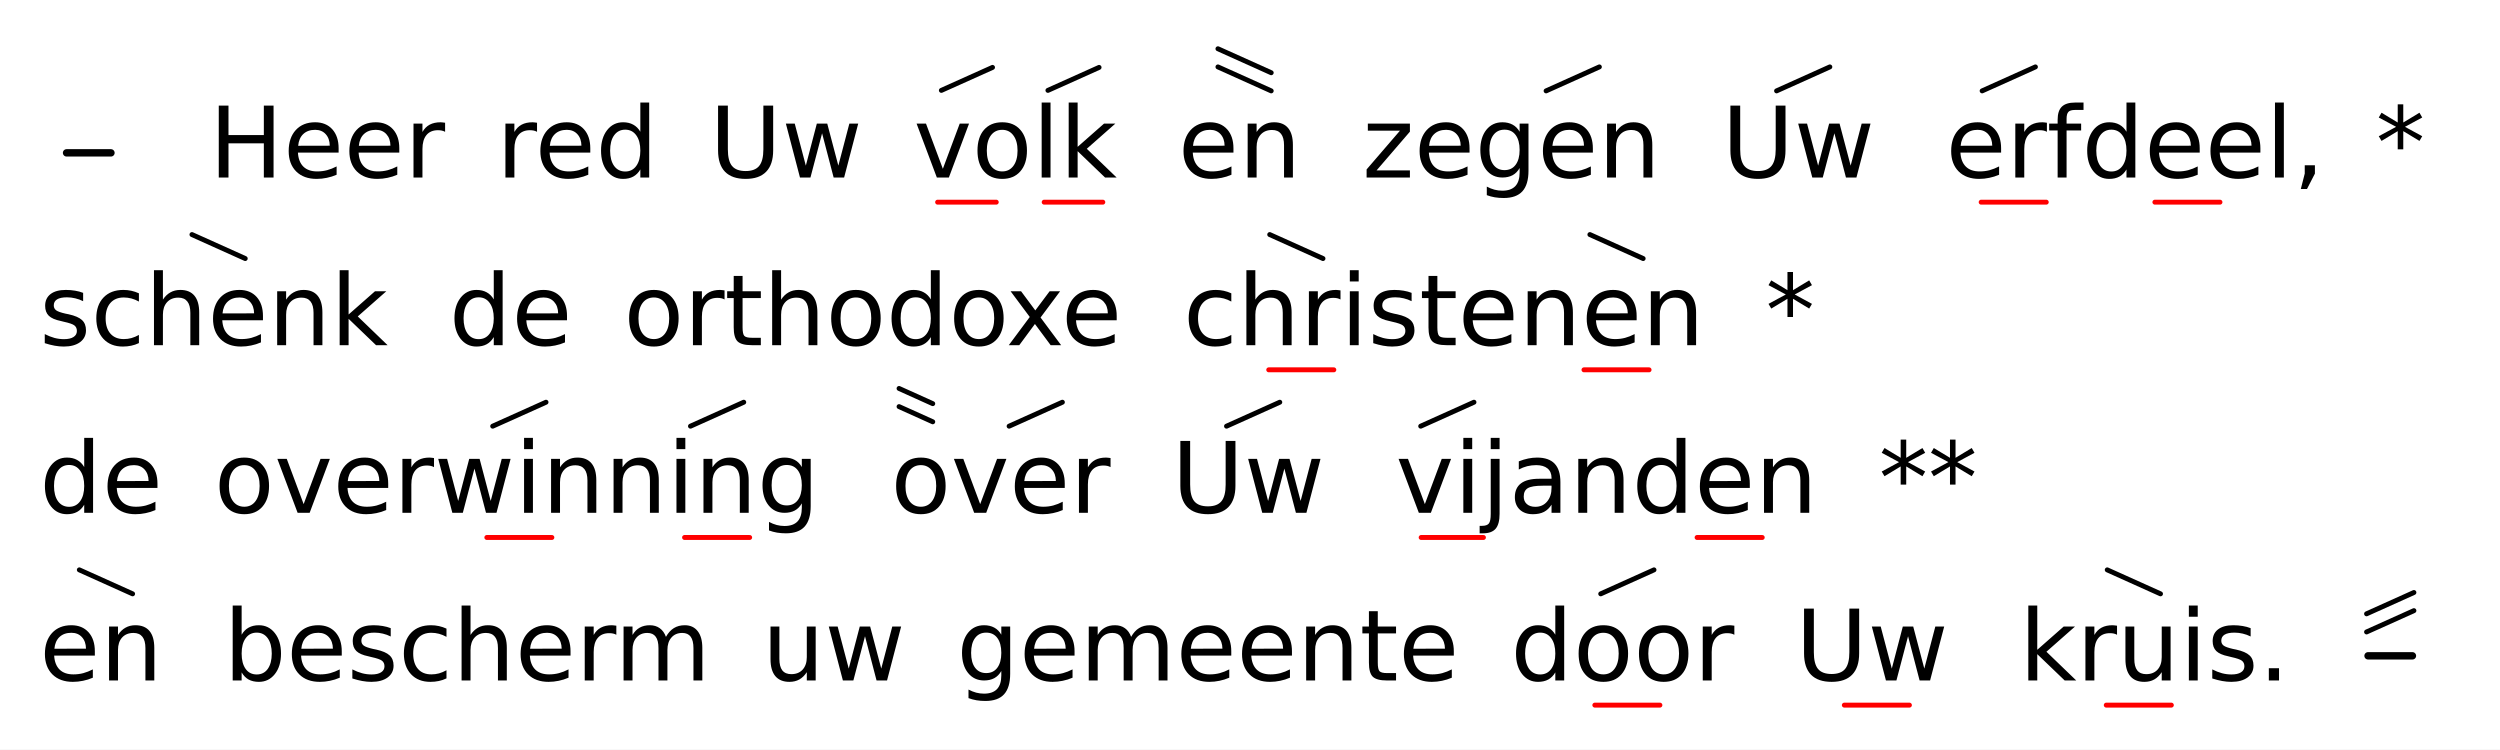
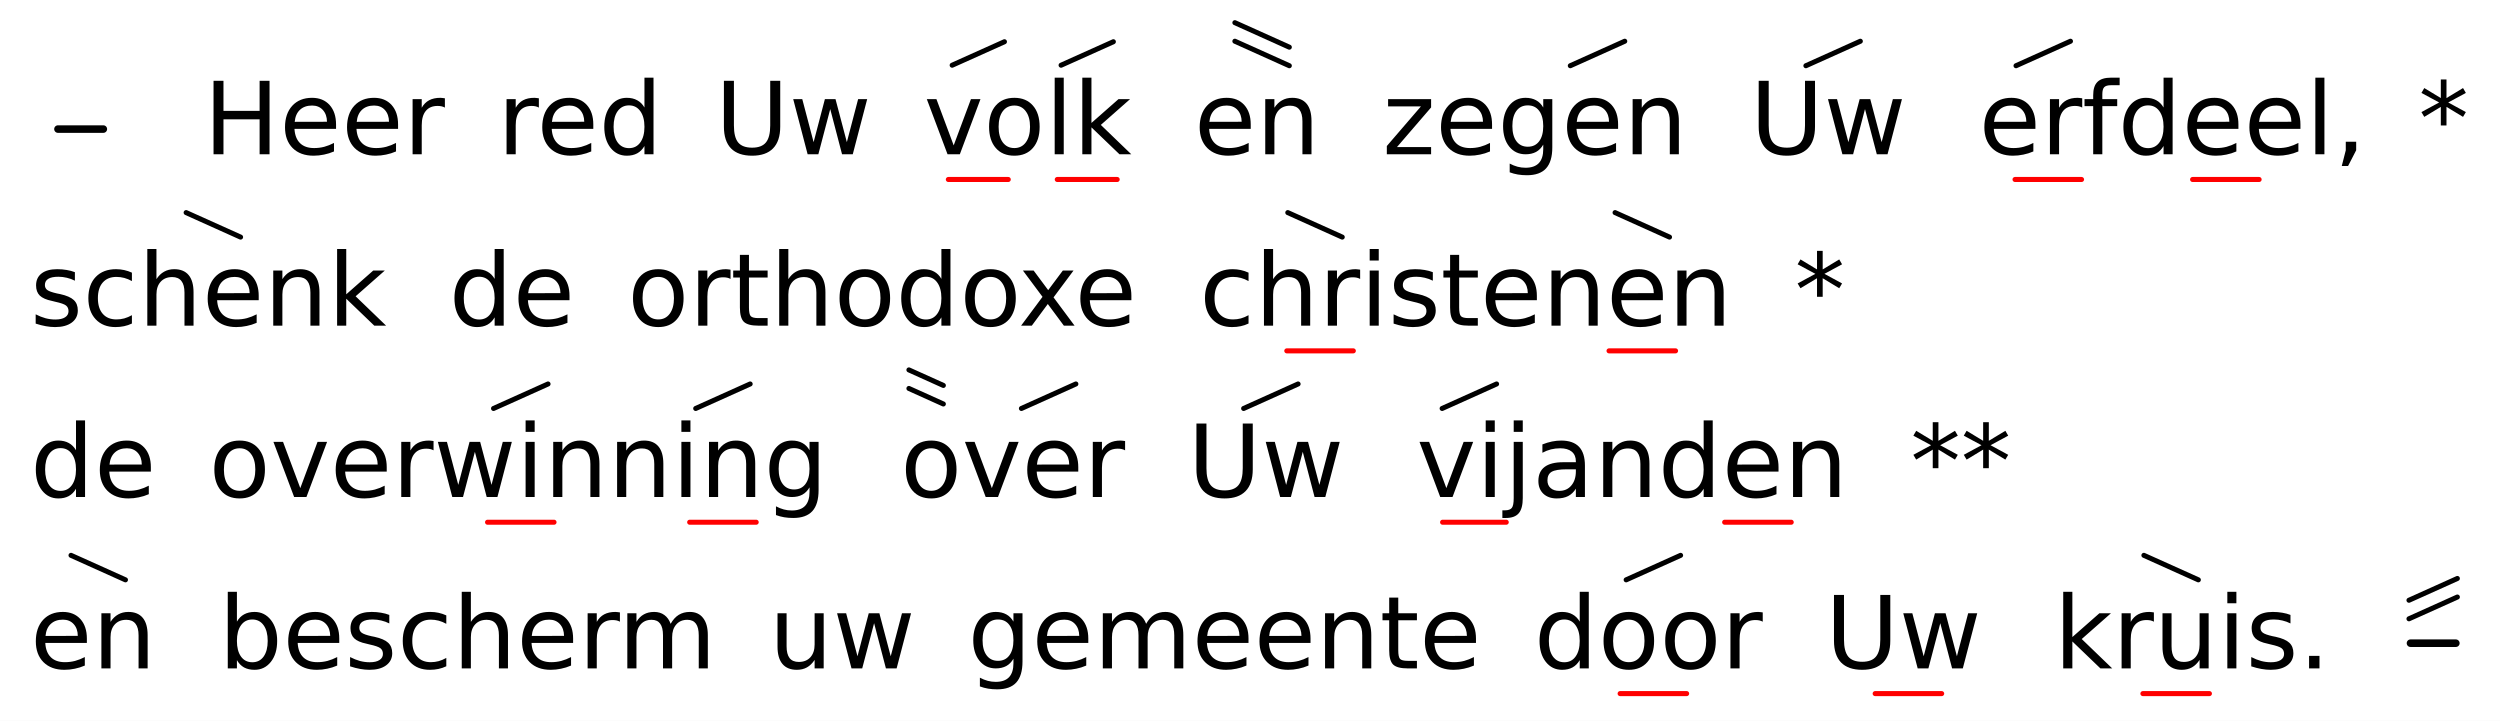
- <svg xmlns="http://www.w3.org/2000/svg" class="vsa-svg" width="507" height="152" viewBox="0 0 507 152">
+ <svg xmlns="http://www.w3.org/2000/svg" class="vsa-svg" width="496" height="143" viewBox="0 0 496 143">
  <rect width="100%" height="100%" fill="white" />
-   <g class="vsa-score">
-     <g class="vsa-line" data-vsa-line="1">
-       <g class="vsa-unit vsa-pitch-marker" data-vsa-unit="1">
-         <line class="vsa-pitch-marker-dash" x1="13.50" y1="31.00" x2="22.50" y2="31.00" stroke="black" stroke-width="1.50" stroke-linecap="round" />
-       </g>
-       <g class="vsa-unit vsa-unit-text" data-vsa-unit="3">
-         <text class="vsa-text vsa-free-text" x="42.40" y="36.00" xml:space="preserve" font-family="DejaVu Sans" font-size="20.00">Heer</text>
-       </g>
-       <g class="vsa-unit vsa-unit-text" data-vsa-unit="5">
-         <text class="vsa-text vsa-free-text" x="100.69" y="36.00" xml:space="preserve" font-family="DejaVu Sans" font-size="20.00">red</text>
-       </g>
-       <g class="vsa-unit vsa-unit-text" data-vsa-unit="7">
-         <text class="vsa-text vsa-free-text" x="143.89" y="36.00" xml:space="preserve" font-family="DejaVu Sans" font-size="20.00">Uw</text>
-       </g>
-       <g class="vsa-unit vsa-unit-scope" data-vsa-unit="9">
-         <text class="vsa-text vsa-sung-text" x="185.29" y="36.00" xml:space="preserve" font-family="DejaVu Sans" font-size="20.00">volk</text>
-         <g class="vsa-glyph-group vsa-upper-glyphs">
-           <line class="vsa-glyph vsa-upper-glyph vsa-glyph-rise" x1="190.91" y1="18.33" x2="201.28" y2="13.67" stroke="black" stroke-width="1.00" stroke-linecap="round" />
-           <line class="vsa-glyph vsa-upper-glyph vsa-glyph-rise" x1="212.52" y1="18.33" x2="222.89" y2="13.67" stroke="black" stroke-width="1.00" stroke-linecap="round" />
-         </g>
-         <g class="vsa-glyph-group vsa-lower-glyphs">
-           <line class="vsa-glyph vsa-lower-glyph vsa-glyph-length" x1="190.15" y1="41.00" x2="202.04" y2="41.00" stroke="red" stroke-width="1.00" stroke-linecap="round" />
-           <line class="vsa-glyph vsa-lower-glyph vsa-glyph-length" x1="211.76" y1="41.00" x2="223.65" y2="41.00" stroke="red" stroke-width="1.00" stroke-linecap="round" />
-         </g>
-       </g>
-       <g class="vsa-unit vsa-unit-scope" data-vsa-unit="11">
-         <text class="vsa-text vsa-sung-text" x="238.91" y="36.00" xml:space="preserve" font-family="DejaVu Sans" font-size="20.00">en</text>
-         <g class="vsa-glyph-group vsa-upper-glyphs">
-           <line class="vsa-glyph vsa-upper-glyph vsa-glyph-fall" x1="247.00" y1="13.57" x2="257.80" y2="18.43" stroke="black" stroke-width="1.00" stroke-linecap="round" />
-           <line class="vsa-glyph vsa-upper-glyph vsa-glyph-fall" x1="247.00" y1="9.89" x2="257.80" y2="14.75" stroke="black" stroke-width="1.00" stroke-linecap="round" />
-         </g>
-         <g class="vsa-glyph-group vsa-lower-glyphs">
- </g>
-       </g>
-       <g class="vsa-unit vsa-unit-text" data-vsa-unit="13">
-         <text class="vsa-text vsa-free-text" x="276.29" y="36.00" xml:space="preserve" font-family="DejaVu Sans" font-size="20.00">ze</text>
-       </g>
-       <g class="vsa-unit vsa-unit-scope" data-vsa-unit="14">
-         <text class="vsa-text vsa-sung-text" x="299.10" y="36.00" xml:space="preserve" font-family="DejaVu Sans" font-size="20.00">gen</text>
-         <g class="vsa-glyph-group vsa-upper-glyphs">
-           <line class="vsa-glyph vsa-upper-glyph vsa-glyph-rise" x1="313.55" y1="18.43" x2="324.35" y2="13.57" stroke="black" stroke-width="1.00" stroke-linecap="round" />
-         </g>
-         <g class="vsa-glyph-group vsa-lower-glyphs">
- </g>
-       </g>
-       <g class="vsa-unit vsa-unit-scope" data-vsa-unit="16">
-         <text class="vsa-text vsa-sung-text" x="349.19" y="36.00" xml:space="preserve" font-family="DejaVu Sans" font-size="20.00">Uw</text>
-         <g class="vsa-glyph-group vsa-upper-glyphs">
-           <line class="vsa-glyph vsa-upper-glyph vsa-glyph-rise" x1="360.29" y1="18.43" x2="371.09" y2="13.57" stroke="black" stroke-width="1.00" stroke-linecap="round" />
-         </g>
-         <g class="vsa-glyph-group vsa-lower-glyphs">
- </g>
-       </g>
-       <g class="vsa-unit vsa-unit-scope" data-vsa-unit="18">
-         <text class="vsa-text vsa-sung-text" x="394.59" y="36.00" xml:space="preserve" font-family="DejaVu Sans" font-size="20.00">erf</text>
-         <g class="vsa-glyph-group vsa-upper-glyphs">
-           <line class="vsa-glyph vsa-upper-glyph vsa-glyph-rise" x1="401.98" y1="18.43" x2="412.78" y2="13.57" stroke="black" stroke-width="1.00" stroke-linecap="round" />
-         </g>
-         <g class="vsa-glyph-group vsa-lower-glyphs">
-           <line class="vsa-glyph vsa-lower-glyph vsa-glyph-length" x1="401.78" y1="41.00" x2="414.98" y2="41.00" stroke="red" stroke-width="1.00" stroke-linecap="round" />
-         </g>
-       </g>
-       <g class="vsa-unit vsa-unit-scope" data-vsa-unit="19">
-         <text class="vsa-text vsa-sung-text" x="422.17" y="36.00" xml:space="preserve" font-family="DejaVu Sans" font-size="20.00">deel</text>
-         <g class="vsa-glyph-group vsa-upper-glyphs">
- </g>
-         <g class="vsa-glyph-group vsa-lower-glyphs">
-           <line class="vsa-glyph vsa-lower-glyph vsa-glyph-length" x1="437.01" y1="41.00" x2="450.21" y2="41.00" stroke="red" stroke-width="1.00" stroke-linecap="round" />
-         </g>
-       </g>
-       <g class="vsa-unit vsa-unit-text" data-vsa-unit="20">
-         <text class="vsa-text vsa-free-text" x="465.06" y="36.00" xml:space="preserve" font-family="DejaVu Sans" font-size="20.00">,</text>
-       </g>
-       <g class="vsa-unit vsa-unit-text" data-vsa-unit="22">
-         <text class="vsa-text vsa-free-text" x="481.82" y="36.00" xml:space="preserve" font-family="DejaVu Sans" font-size="20.00">*</text>
-       </g>
-     </g>
-     <g class="vsa-line" data-vsa-line="2">
-       <g class="vsa-unit vsa-unit-scope" data-vsa-unit="1">
-         <text class="vsa-text vsa-sung-text" x="8.00" y="70.00" xml:space="preserve" font-family="DejaVu Sans" font-size="20.00">schenk</text>
-         <g class="vsa-glyph-group vsa-upper-glyphs">
-           <line class="vsa-glyph vsa-upper-glyph vsa-glyph-fall" x1="38.93" y1="47.57" x2="49.73" y2="52.43" stroke="black" stroke-width="1.00" stroke-linecap="round" />
-         </g>
-         <g class="vsa-glyph-group vsa-lower-glyphs">
- </g>
-       </g>
-       <g class="vsa-unit vsa-unit-text" data-vsa-unit="3">
-         <text class="vsa-text vsa-free-text" x="91.06" y="70.00" xml:space="preserve" font-family="DejaVu Sans" font-size="20.00">de</text>
-       </g>
-       <g class="vsa-unit vsa-unit-text" data-vsa-unit="5">
-         <text class="vsa-text vsa-free-text" x="126.48" y="70.00" xml:space="preserve" font-family="DejaVu Sans" font-size="20.00">orthodoxe</text>
-       </g>
-       <g class="vsa-unit vsa-unit-scope" data-vsa-unit="7">
-         <text class="vsa-text vsa-sung-text" x="239.96" y="70.00" xml:space="preserve" font-family="DejaVu Sans" font-size="20.00">chris</text>
-         <g class="vsa-glyph-group vsa-upper-glyphs">
-           <line class="vsa-glyph vsa-upper-glyph vsa-glyph-fall" x1="257.50" y1="47.57" x2="268.30" y2="52.43" stroke="black" stroke-width="1.00" stroke-linecap="round" />
-         </g>
-         <g class="vsa-glyph-group vsa-lower-glyphs">
-           <line class="vsa-glyph vsa-lower-glyph vsa-glyph-length" x1="257.30" y1="75.00" x2="270.50" y2="75.00" stroke="red" stroke-width="1.00" stroke-linecap="round" />
-         </g>
-       </g>
-       <g class="vsa-unit vsa-unit-text" data-vsa-unit="8">
-         <text class="vsa-text vsa-free-text" x="287.84" y="70.00" xml:space="preserve" font-family="DejaVu Sans" font-size="20.00">te</text>
-       </g>
-       <g class="vsa-unit vsa-unit-scope" data-vsa-unit="9">
-         <text class="vsa-text vsa-sung-text" x="308.00" y="70.00" xml:space="preserve" font-family="DejaVu Sans" font-size="20.00">nen</text>
-         <g class="vsa-glyph-group vsa-upper-glyphs">
-           <line class="vsa-glyph vsa-upper-glyph vsa-glyph-fall" x1="322.43" y1="47.57" x2="333.23" y2="52.43" stroke="black" stroke-width="1.00" stroke-linecap="round" />
-         </g>
-         <g class="vsa-glyph-group vsa-lower-glyphs">
-           <line class="vsa-glyph vsa-lower-glyph vsa-glyph-length" x1="321.23" y1="75.00" x2="334.43" y2="75.00" stroke="red" stroke-width="1.00" stroke-linecap="round" />
-         </g>
-       </g>
-       <g class="vsa-unit vsa-unit-text" data-vsa-unit="11">
-         <text class="vsa-text vsa-free-text" x="358.06" y="70.00" xml:space="preserve" font-family="DejaVu Sans" font-size="20.00">*</text>
-       </g>
-     </g>
-     <g class="vsa-line" data-vsa-line="3">
-       <g class="vsa-unit vsa-unit-text" data-vsa-unit="1">
-         <text class="vsa-text vsa-free-text" x="8.00" y="104.00" xml:space="preserve" font-family="DejaVu Sans" font-size="20.00">de</text>
-       </g>
-       <g class="vsa-unit vsa-unit-text" data-vsa-unit="3">
-         <text class="vsa-text vsa-free-text" x="43.42" y="104.00" xml:space="preserve" font-family="DejaVu Sans" font-size="20.00">over</text>
-       </g>
-       <g class="vsa-unit vsa-unit-scope" data-vsa-unit="4">
-         <text class="vsa-text vsa-sung-text" x="88.03" y="104.00" xml:space="preserve" font-family="DejaVu Sans" font-size="20.00">win</text>
-         <g class="vsa-glyph-group vsa-upper-glyphs">
-           <line class="vsa-glyph vsa-upper-glyph vsa-glyph-rise" x1="99.92" y1="86.43" x2="110.73" y2="81.57" stroke="black" stroke-width="1.00" stroke-linecap="round" />
-         </g>
-         <g class="vsa-glyph-group vsa-lower-glyphs">
-           <line class="vsa-glyph vsa-lower-glyph vsa-glyph-length" x1="98.73" y1="109.00" x2="111.92" y2="109.00" stroke="red" stroke-width="1.00" stroke-linecap="round" />
-         </g>
-       </g>
-       <g class="vsa-unit vsa-unit-scope" data-vsa-unit="5">
-         <text class="vsa-text vsa-sung-text" x="122.62" y="104.00" xml:space="preserve" font-family="DejaVu Sans" font-size="20.00">ning</text>
-         <g class="vsa-glyph-group vsa-upper-glyphs">
-           <line class="vsa-glyph vsa-upper-glyph vsa-glyph-rise" x1="140.03" y1="86.43" x2="150.83" y2="81.57" stroke="black" stroke-width="1.00" stroke-linecap="round" />
-         </g>
-         <g class="vsa-glyph-group vsa-lower-glyphs">
-           <line class="vsa-glyph vsa-lower-glyph vsa-glyph-length" x1="138.83" y1="109.00" x2="152.03" y2="109.00" stroke="red" stroke-width="1.00" stroke-linecap="round" />
-         </g>
-       </g>
-       <g class="vsa-unit vsa-unit-scope" data-vsa-unit="7">
-         <text class="vsa-text vsa-sung-text" x="180.63" y="104.00" xml:space="preserve" font-family="DejaVu Sans" font-size="20.00">o</text>
-         <g class="vsa-glyph-group vsa-upper-glyphs">
-           <line class="vsa-glyph vsa-upper-glyph vsa-glyph-fall" x1="182.33" y1="82.46" x2="189.16" y2="85.54" stroke="black" stroke-width="1.00" stroke-linecap="round" />
-           <line class="vsa-glyph vsa-upper-glyph vsa-glyph-fall" x1="182.33" y1="78.78" x2="189.16" y2="81.86" stroke="black" stroke-width="1.00" stroke-linecap="round" />
-         </g>
-         <g class="vsa-glyph-group vsa-lower-glyphs">
- </g>
-       </g>
-       <g class="vsa-unit vsa-unit-scope" data-vsa-unit="8">
-         <text class="vsa-text vsa-sung-text" x="192.86" y="104.00" xml:space="preserve" font-family="DejaVu Sans" font-size="20.00">ver</text>
-         <g class="vsa-glyph-group vsa-upper-glyphs">
-           <line class="vsa-glyph vsa-upper-glyph vsa-glyph-rise" x1="204.65" y1="86.43" x2="215.45" y2="81.57" stroke="black" stroke-width="1.00" stroke-linecap="round" />
-         </g>
-         <g class="vsa-glyph-group vsa-lower-glyphs">
- </g>
-       </g>
-       <g class="vsa-unit vsa-unit-scope" data-vsa-unit="10">
-         <text class="vsa-text vsa-sung-text" x="237.64" y="104.00" xml:space="preserve" font-family="DejaVu Sans" font-size="20.00">Uw</text>
-         <g class="vsa-glyph-group vsa-upper-glyphs">
-           <line class="vsa-glyph vsa-upper-glyph vsa-glyph-rise" x1="248.74" y1="86.43" x2="259.54" y2="81.57" stroke="black" stroke-width="1.00" stroke-linecap="round" />
-         </g>
-         <g class="vsa-glyph-group vsa-lower-glyphs">
- </g>
-       </g>
-       <g class="vsa-unit vsa-unit-scope" data-vsa-unit="12">
-         <text class="vsa-text vsa-sung-text" x="283.04" y="104.00" xml:space="preserve" font-family="DejaVu Sans" font-size="20.00">vij</text>
-         <g class="vsa-glyph-group vsa-upper-glyphs">
-           <line class="vsa-glyph vsa-upper-glyph vsa-glyph-rise" x1="288.12" y1="86.43" x2="298.92" y2="81.57" stroke="black" stroke-width="1.00" stroke-linecap="round" />
-         </g>
-         <g class="vsa-glyph-group vsa-lower-glyphs">
-           <line class="vsa-glyph vsa-lower-glyph vsa-glyph-length" x1="288.21" y1="109.00" x2="300.84" y2="109.00" stroke="red" stroke-width="1.00" stroke-linecap="round" />
-         </g>
-       </g>
-       <g class="vsa-unit vsa-unit-text" data-vsa-unit="13">
-         <text class="vsa-text vsa-free-text" x="306.01" y="104.00" xml:space="preserve" font-family="DejaVu Sans" font-size="20.00">an</text>
-       </g>
-       <g class="vsa-unit vsa-unit-scope" data-vsa-unit="14">
-         <text class="vsa-text vsa-sung-text" x="330.93" y="104.00" xml:space="preserve" font-family="DejaVu Sans" font-size="20.00">den</text>
-         <g class="vsa-glyph-group vsa-upper-glyphs">
- </g>
-         <g class="vsa-glyph-group vsa-lower-glyphs">
-           <line class="vsa-glyph vsa-lower-glyph vsa-glyph-length" x1="344.17" y1="109.00" x2="357.38" y2="109.00" stroke="red" stroke-width="1.00" stroke-linecap="round" />
-         </g>
-       </g>
-       <g class="vsa-unit vsa-unit-text" data-vsa-unit="16">
-         <text class="vsa-text vsa-free-text" x="381.02" y="104.00" xml:space="preserve" font-family="DejaVu Sans" font-size="20.00">**</text>
-       </g>
-     </g>
-     <g class="vsa-line" data-vsa-line="4">
-       <g class="vsa-unit vsa-unit-scope" data-vsa-unit="1">
-         <text class="vsa-text vsa-sung-text" x="8.00" y="138.00" xml:space="preserve" font-family="DejaVu Sans" font-size="20.00">en</text>
-         <g class="vsa-glyph-group vsa-upper-glyphs">
-           <line class="vsa-glyph vsa-upper-glyph vsa-glyph-fall" x1="16.09" y1="115.57" x2="26.89" y2="120.43" stroke="black" stroke-width="1.00" stroke-linecap="round" />
-         </g>
-         <g class="vsa-glyph-group vsa-lower-glyphs">
- </g>
-       </g>
-       <g class="vsa-unit vsa-unit-text" data-vsa-unit="3">
-         <text class="vsa-text vsa-free-text" x="45.38" y="138.00" xml:space="preserve" font-family="DejaVu Sans" font-size="20.00">bescherm</text>
-       </g>
-       <g class="vsa-unit vsa-unit-text" data-vsa-unit="5">
-         <text class="vsa-text vsa-free-text" x="154.56" y="138.00" xml:space="preserve" font-family="DejaVu Sans" font-size="20.00">uw</text>
-       </g>
-       <g class="vsa-unit vsa-unit-text" data-vsa-unit="7">
-         <text class="vsa-text vsa-free-text" x="193.99" y="138.00" xml:space="preserve" font-family="DejaVu Sans" font-size="20.00">gemeente</text>
-       </g>
-       <g class="vsa-unit vsa-unit-scope" data-vsa-unit="9">
-         <text class="vsa-text vsa-sung-text" x="306.34" y="138.00" xml:space="preserve" font-family="DejaVu Sans" font-size="20.00">door</text>
-         <g class="vsa-glyph-group vsa-upper-glyphs">
-           <line class="vsa-glyph vsa-upper-glyph vsa-glyph-rise" x1="324.63" y1="120.43" x2="335.43" y2="115.57" stroke="black" stroke-width="1.00" stroke-linecap="round" />
-         </g>
-         <g class="vsa-glyph-group vsa-lower-glyphs">
-           <line class="vsa-glyph vsa-lower-glyph vsa-glyph-length" x1="323.43" y1="143.00" x2="336.63" y2="143.00" stroke="red" stroke-width="1.00" stroke-linecap="round" />
-         </g>
-       </g>
-       <g class="vsa-unit vsa-unit-scope" data-vsa-unit="11">
-         <text class="vsa-text vsa-sung-text" x="364.13" y="138.00" xml:space="preserve" font-family="DejaVu Sans" font-size="20.00">Uw</text>
-         <g class="vsa-glyph-group vsa-upper-glyphs">
- </g>
-         <g class="vsa-glyph-group vsa-lower-glyphs">
-           <line class="vsa-glyph vsa-lower-glyph vsa-glyph-length" x1="374.03" y1="143.00" x2="387.23" y2="143.00" stroke="red" stroke-width="1.00" stroke-linecap="round" />
-         </g>
-       </g>
-       <g class="vsa-unit vsa-unit-scope" data-vsa-unit="13">
-         <text class="vsa-text vsa-sung-text" x="409.53" y="138.00" xml:space="preserve" font-family="DejaVu Sans" font-size="20.00">kruis</text>
-         <g class="vsa-glyph-group vsa-upper-glyphs">
-           <line class="vsa-glyph vsa-upper-glyph vsa-glyph-fall" x1="427.35" y1="115.57" x2="438.15" y2="120.43" stroke="black" stroke-width="1.00" stroke-linecap="round" />
-         </g>
-         <g class="vsa-glyph-group vsa-lower-glyphs">
-           <line class="vsa-glyph vsa-lower-glyph vsa-glyph-length" x1="427.15" y1="143.00" x2="440.35" y2="143.00" stroke="red" stroke-width="1.00" stroke-linecap="round" />
-         </g>
-       </g>
-       <g class="vsa-unit vsa-unit-text" data-vsa-unit="14">
-         <text class="vsa-text vsa-free-text" x="457.98" y="138.00" xml:space="preserve" font-family="DejaVu Sans" font-size="20.00">.</text>
-       </g>
-       <g class="vsa-unit vsa-pitch-marker" data-vsa-unit="16">
-         <g class="vsa-pitch-marker-upper-glyph vsa-upper-glyphs">
-           <line class="vsa-glyph vsa-upper-glyph vsa-glyph-rise" x1="479.94" y1="128.16" x2="489.54" y2="123.84" stroke="black" stroke-width="1.00" stroke-linecap="round" />
-           <line class="vsa-glyph vsa-upper-glyph vsa-glyph-rise" x1="479.94" y1="124.48" x2="489.54" y2="120.16" stroke="black" stroke-width="1.00" stroke-linecap="round" />
-         </g>
-         <line class="vsa-pitch-marker-dash" x1="480.24" y1="133.00" x2="489.24" y2="133.00" stroke="black" stroke-width="1.50" stroke-linecap="round" />
+   <g class="vsa-trim" transform="translate(-2.00 -5.39)">
+     <g class="vsa-score">
+       <g class="vsa-line" data-vsa-line="1">
+         <g class="vsa-unit vsa-pitch-marker" data-vsa-unit="1">
+           <line class="vsa-pitch-marker-dash" x1="13.50" y1="31.00" x2="22.50" y2="31.00" stroke="black" stroke-width="1.50" stroke-linecap="round" />
+         </g>
+         <g class="vsa-unit vsa-unit-text" data-vsa-unit="3">
+           <text class="vsa-text vsa-free-text" x="42.40" y="36.00" xml:space="preserve" font-family="DejaVu Sans" font-size="20.00">Heer</text>
+         </g>
+         <g class="vsa-unit vsa-unit-text" data-vsa-unit="5">
+           <text class="vsa-text vsa-free-text" x="100.69" y="36.00" xml:space="preserve" font-family="DejaVu Sans" font-size="20.00">red</text>
+         </g>
+         <g class="vsa-unit vsa-unit-text" data-vsa-unit="7">
+           <text class="vsa-text vsa-free-text" x="143.89" y="36.00" xml:space="preserve" font-family="DejaVu Sans" font-size="20.00">Uw</text>
+         </g>
+         <g class="vsa-unit vsa-unit-scope" data-vsa-unit="9">
+           <text class="vsa-text vsa-sung-text" x="185.29" y="36.00" xml:space="preserve" font-family="DejaVu Sans" font-size="20.00">volk</text>
+           <g class="vsa-glyph-group vsa-upper-glyphs">
+             <line class="vsa-glyph vsa-upper-glyph vsa-glyph-rise" x1="190.91" y1="18.33" x2="201.28" y2="13.67" stroke="black" stroke-width="1.00" stroke-linecap="round" />
+             <line class="vsa-glyph vsa-upper-glyph vsa-glyph-rise" x1="212.52" y1="18.33" x2="222.89" y2="13.67" stroke="black" stroke-width="1.00" stroke-linecap="round" />
+           </g>
+           <g class="vsa-glyph-group vsa-lower-glyphs">
+             <line class="vsa-glyph vsa-lower-glyph vsa-glyph-length" x1="190.15" y1="41.00" x2="202.04" y2="41.00" stroke="red" stroke-width="1.00" stroke-linecap="round" />
+             <line class="vsa-glyph vsa-lower-glyph vsa-glyph-length" x1="211.76" y1="41.00" x2="223.65" y2="41.00" stroke="red" stroke-width="1.00" stroke-linecap="round" />
+           </g>
+         </g>
+         <g class="vsa-unit vsa-unit-scope" data-vsa-unit="11">
+           <text class="vsa-text vsa-sung-text" x="238.91" y="36.00" xml:space="preserve" font-family="DejaVu Sans" font-size="20.00">en</text>
+           <g class="vsa-glyph-group vsa-upper-glyphs">
+             <line class="vsa-glyph vsa-upper-glyph vsa-glyph-fall" x1="247.00" y1="13.57" x2="257.80" y2="18.43" stroke="black" stroke-width="1.00" stroke-linecap="round" />
+             <line class="vsa-glyph vsa-upper-glyph vsa-glyph-fall" x1="247.00" y1="9.89" x2="257.80" y2="14.75" stroke="black" stroke-width="1.00" stroke-linecap="round" />
+           </g>
+           <g class="vsa-glyph-group vsa-lower-glyphs">
+ </g>
+         </g>
+         <g class="vsa-unit vsa-unit-text" data-vsa-unit="13">
+           <text class="vsa-text vsa-free-text" x="276.29" y="36.00" xml:space="preserve" font-family="DejaVu Sans" font-size="20.00">ze</text>
+         </g>
+         <g class="vsa-unit vsa-unit-scope" data-vsa-unit="14">
+           <text class="vsa-text vsa-sung-text" x="299.10" y="36.00" xml:space="preserve" font-family="DejaVu Sans" font-size="20.00">gen</text>
+           <g class="vsa-glyph-group vsa-upper-glyphs">
+             <line class="vsa-glyph vsa-upper-glyph vsa-glyph-rise" x1="313.55" y1="18.43" x2="324.35" y2="13.57" stroke="black" stroke-width="1.00" stroke-linecap="round" />
+           </g>
+           <g class="vsa-glyph-group vsa-lower-glyphs">
+ </g>
+         </g>
+         <g class="vsa-unit vsa-unit-scope" data-vsa-unit="16">
+           <text class="vsa-text vsa-sung-text" x="349.19" y="36.00" xml:space="preserve" font-family="DejaVu Sans" font-size="20.00">Uw</text>
+           <g class="vsa-glyph-group vsa-upper-glyphs">
+             <line class="vsa-glyph vsa-upper-glyph vsa-glyph-rise" x1="360.29" y1="18.43" x2="371.09" y2="13.57" stroke="black" stroke-width="1.00" stroke-linecap="round" />
+           </g>
+           <g class="vsa-glyph-group vsa-lower-glyphs">
+ </g>
+         </g>
+         <g class="vsa-unit vsa-unit-scope" data-vsa-unit="18">
+           <text class="vsa-text vsa-sung-text" x="394.59" y="36.00" xml:space="preserve" font-family="DejaVu Sans" font-size="20.00">erf</text>
+           <g class="vsa-glyph-group vsa-upper-glyphs">
+             <line class="vsa-glyph vsa-upper-glyph vsa-glyph-rise" x1="401.98" y1="18.43" x2="412.78" y2="13.57" stroke="black" stroke-width="1.00" stroke-linecap="round" />
+           </g>
+           <g class="vsa-glyph-group vsa-lower-glyphs">
+             <line class="vsa-glyph vsa-lower-glyph vsa-glyph-length" x1="401.78" y1="41.00" x2="414.98" y2="41.00" stroke="red" stroke-width="1.00" stroke-linecap="round" />
+           </g>
+         </g>
+         <g class="vsa-unit vsa-unit-scope" data-vsa-unit="19">
+           <text class="vsa-text vsa-sung-text" x="422.17" y="36.00" xml:space="preserve" font-family="DejaVu Sans" font-size="20.00">deel</text>
+           <g class="vsa-glyph-group vsa-upper-glyphs">
+ </g>
+           <g class="vsa-glyph-group vsa-lower-glyphs">
+             <line class="vsa-glyph vsa-lower-glyph vsa-glyph-length" x1="437.01" y1="41.00" x2="450.21" y2="41.00" stroke="red" stroke-width="1.00" stroke-linecap="round" />
+           </g>
+         </g>
+         <g class="vsa-unit vsa-unit-text" data-vsa-unit="20">
+           <text class="vsa-text vsa-free-text" x="465.06" y="36.00" xml:space="preserve" font-family="DejaVu Sans" font-size="20.00">,</text>
+         </g>
+         <g class="vsa-unit vsa-unit-text" data-vsa-unit="22">
+           <text class="vsa-text vsa-free-text" x="481.82" y="36.00" xml:space="preserve" font-family="DejaVu Sans" font-size="20.00">*</text>
+         </g>
+       </g>
+       <g class="vsa-line" data-vsa-line="2">
+         <g class="vsa-unit vsa-unit-scope" data-vsa-unit="1">
+           <text class="vsa-text vsa-sung-text" x="8.00" y="70.00" xml:space="preserve" font-family="DejaVu Sans" font-size="20.00">schenk</text>
+           <g class="vsa-glyph-group vsa-upper-glyphs">
+             <line class="vsa-glyph vsa-upper-glyph vsa-glyph-fall" x1="38.93" y1="47.57" x2="49.73" y2="52.43" stroke="black" stroke-width="1.00" stroke-linecap="round" />
+           </g>
+           <g class="vsa-glyph-group vsa-lower-glyphs">
+ </g>
+         </g>
+         <g class="vsa-unit vsa-unit-text" data-vsa-unit="3">
+           <text class="vsa-text vsa-free-text" x="91.06" y="70.00" xml:space="preserve" font-family="DejaVu Sans" font-size="20.00">de</text>
+         </g>
+         <g class="vsa-unit vsa-unit-text" data-vsa-unit="5">
+           <text class="vsa-text vsa-free-text" x="126.48" y="70.00" xml:space="preserve" font-family="DejaVu Sans" font-size="20.00">orthodoxe</text>
+         </g>
+         <g class="vsa-unit vsa-unit-scope" data-vsa-unit="7">
+           <text class="vsa-text vsa-sung-text" x="239.96" y="70.00" xml:space="preserve" font-family="DejaVu Sans" font-size="20.00">chris</text>
+           <g class="vsa-glyph-group vsa-upper-glyphs">
+             <line class="vsa-glyph vsa-upper-glyph vsa-glyph-fall" x1="257.50" y1="47.57" x2="268.30" y2="52.43" stroke="black" stroke-width="1.00" stroke-linecap="round" />
+           </g>
+           <g class="vsa-glyph-group vsa-lower-glyphs">
+             <line class="vsa-glyph vsa-lower-glyph vsa-glyph-length" x1="257.30" y1="75.00" x2="270.50" y2="75.00" stroke="red" stroke-width="1.00" stroke-linecap="round" />
+           </g>
+         </g>
+         <g class="vsa-unit vsa-unit-text" data-vsa-unit="8">
+           <text class="vsa-text vsa-free-text" x="287.84" y="70.00" xml:space="preserve" font-family="DejaVu Sans" font-size="20.00">te</text>
+         </g>
+         <g class="vsa-unit vsa-unit-scope" data-vsa-unit="9">
+           <text class="vsa-text vsa-sung-text" x="308.00" y="70.00" xml:space="preserve" font-family="DejaVu Sans" font-size="20.00">nen</text>
+           <g class="vsa-glyph-group vsa-upper-glyphs">
+             <line class="vsa-glyph vsa-upper-glyph vsa-glyph-fall" x1="322.43" y1="47.57" x2="333.23" y2="52.43" stroke="black" stroke-width="1.00" stroke-linecap="round" />
+           </g>
+           <g class="vsa-glyph-group vsa-lower-glyphs">
+             <line class="vsa-glyph vsa-lower-glyph vsa-glyph-length" x1="321.23" y1="75.00" x2="334.43" y2="75.00" stroke="red" stroke-width="1.00" stroke-linecap="round" />
+           </g>
+         </g>
+         <g class="vsa-unit vsa-unit-text" data-vsa-unit="11">
+           <text class="vsa-text vsa-free-text" x="358.06" y="70.00" xml:space="preserve" font-family="DejaVu Sans" font-size="20.00">*</text>
+         </g>
+       </g>
+       <g class="vsa-line" data-vsa-line="3">
+         <g class="vsa-unit vsa-unit-text" data-vsa-unit="1">
+           <text class="vsa-text vsa-free-text" x="8.00" y="104.00" xml:space="preserve" font-family="DejaVu Sans" font-size="20.00">de</text>
+         </g>
+         <g class="vsa-unit vsa-unit-text" data-vsa-unit="3">
+           <text class="vsa-text vsa-free-text" x="43.42" y="104.00" xml:space="preserve" font-family="DejaVu Sans" font-size="20.00">over</text>
+         </g>
+         <g class="vsa-unit vsa-unit-scope" data-vsa-unit="4">
+           <text class="vsa-text vsa-sung-text" x="88.03" y="104.00" xml:space="preserve" font-family="DejaVu Sans" font-size="20.00">win</text>
+           <g class="vsa-glyph-group vsa-upper-glyphs">
+             <line class="vsa-glyph vsa-upper-glyph vsa-glyph-rise" x1="99.92" y1="86.43" x2="110.73" y2="81.57" stroke="black" stroke-width="1.00" stroke-linecap="round" />
+           </g>
+           <g class="vsa-glyph-group vsa-lower-glyphs">
+             <line class="vsa-glyph vsa-lower-glyph vsa-glyph-length" x1="98.73" y1="109.00" x2="111.92" y2="109.00" stroke="red" stroke-width="1.00" stroke-linecap="round" />
+           </g>
+         </g>
+         <g class="vsa-unit vsa-unit-scope" data-vsa-unit="5">
+           <text class="vsa-text vsa-sung-text" x="122.62" y="104.00" xml:space="preserve" font-family="DejaVu Sans" font-size="20.00">ning</text>
+           <g class="vsa-glyph-group vsa-upper-glyphs">
+             <line class="vsa-glyph vsa-upper-glyph vsa-glyph-rise" x1="140.03" y1="86.43" x2="150.83" y2="81.57" stroke="black" stroke-width="1.00" stroke-linecap="round" />
+           </g>
+           <g class="vsa-glyph-group vsa-lower-glyphs">
+             <line class="vsa-glyph vsa-lower-glyph vsa-glyph-length" x1="138.83" y1="109.00" x2="152.03" y2="109.00" stroke="red" stroke-width="1.00" stroke-linecap="round" />
+           </g>
+         </g>
+         <g class="vsa-unit vsa-unit-scope" data-vsa-unit="7">
+           <text class="vsa-text vsa-sung-text" x="180.63" y="104.00" xml:space="preserve" font-family="DejaVu Sans" font-size="20.00">o</text>
+           <g class="vsa-glyph-group vsa-upper-glyphs">
+             <line class="vsa-glyph vsa-upper-glyph vsa-glyph-fall" x1="182.33" y1="82.46" x2="189.16" y2="85.54" stroke="black" stroke-width="1.00" stroke-linecap="round" />
+             <line class="vsa-glyph vsa-upper-glyph vsa-glyph-fall" x1="182.33" y1="78.78" x2="189.16" y2="81.86" stroke="black" stroke-width="1.00" stroke-linecap="round" />
+           </g>
+           <g class="vsa-glyph-group vsa-lower-glyphs">
+ </g>
+         </g>
+         <g class="vsa-unit vsa-unit-scope" data-vsa-unit="8">
+           <text class="vsa-text vsa-sung-text" x="192.86" y="104.00" xml:space="preserve" font-family="DejaVu Sans" font-size="20.00">ver</text>
+           <g class="vsa-glyph-group vsa-upper-glyphs">
+             <line class="vsa-glyph vsa-upper-glyph vsa-glyph-rise" x1="204.65" y1="86.43" x2="215.45" y2="81.57" stroke="black" stroke-width="1.00" stroke-linecap="round" />
+           </g>
+           <g class="vsa-glyph-group vsa-lower-glyphs">
+ </g>
+         </g>
+         <g class="vsa-unit vsa-unit-scope" data-vsa-unit="10">
+           <text class="vsa-text vsa-sung-text" x="237.64" y="104.00" xml:space="preserve" font-family="DejaVu Sans" font-size="20.00">Uw</text>
+           <g class="vsa-glyph-group vsa-upper-glyphs">
+             <line class="vsa-glyph vsa-upper-glyph vsa-glyph-rise" x1="248.74" y1="86.43" x2="259.54" y2="81.57" stroke="black" stroke-width="1.00" stroke-linecap="round" />
+           </g>
+           <g class="vsa-glyph-group vsa-lower-glyphs">
+ </g>
+         </g>
+         <g class="vsa-unit vsa-unit-scope" data-vsa-unit="12">
+           <text class="vsa-text vsa-sung-text" x="283.04" y="104.00" xml:space="preserve" font-family="DejaVu Sans" font-size="20.00">vij</text>
+           <g class="vsa-glyph-group vsa-upper-glyphs">
+             <line class="vsa-glyph vsa-upper-glyph vsa-glyph-rise" x1="288.12" y1="86.43" x2="298.92" y2="81.57" stroke="black" stroke-width="1.00" stroke-linecap="round" />
+           </g>
+           <g class="vsa-glyph-group vsa-lower-glyphs">
+             <line class="vsa-glyph vsa-lower-glyph vsa-glyph-length" x1="288.21" y1="109.00" x2="300.84" y2="109.00" stroke="red" stroke-width="1.00" stroke-linecap="round" />
+           </g>
+         </g>
+         <g class="vsa-unit vsa-unit-text" data-vsa-unit="13">
+           <text class="vsa-text vsa-free-text" x="306.01" y="104.00" xml:space="preserve" font-family="DejaVu Sans" font-size="20.00">an</text>
+         </g>
+         <g class="vsa-unit vsa-unit-scope" data-vsa-unit="14">
+           <text class="vsa-text vsa-sung-text" x="330.93" y="104.00" xml:space="preserve" font-family="DejaVu Sans" font-size="20.00">den</text>
+           <g class="vsa-glyph-group vsa-upper-glyphs">
+ </g>
+           <g class="vsa-glyph-group vsa-lower-glyphs">
+             <line class="vsa-glyph vsa-lower-glyph vsa-glyph-length" x1="344.17" y1="109.00" x2="357.38" y2="109.00" stroke="red" stroke-width="1.00" stroke-linecap="round" />
+           </g>
+         </g>
+         <g class="vsa-unit vsa-unit-text" data-vsa-unit="16">
+           <text class="vsa-text vsa-free-text" x="381.02" y="104.00" xml:space="preserve" font-family="DejaVu Sans" font-size="20.00">**</text>
+         </g>
+       </g>
+       <g class="vsa-line" data-vsa-line="4">
+         <g class="vsa-unit vsa-unit-scope" data-vsa-unit="1">
+           <text class="vsa-text vsa-sung-text" x="8.00" y="138.00" xml:space="preserve" font-family="DejaVu Sans" font-size="20.00">en</text>
+           <g class="vsa-glyph-group vsa-upper-glyphs">
+             <line class="vsa-glyph vsa-upper-glyph vsa-glyph-fall" x1="16.09" y1="115.57" x2="26.89" y2="120.43" stroke="black" stroke-width="1.00" stroke-linecap="round" />
+           </g>
+           <g class="vsa-glyph-group vsa-lower-glyphs">
+ </g>
+         </g>
+         <g class="vsa-unit vsa-unit-text" data-vsa-unit="3">
+           <text class="vsa-text vsa-free-text" x="45.38" y="138.00" xml:space="preserve" font-family="DejaVu Sans" font-size="20.00">bescherm</text>
+         </g>
+         <g class="vsa-unit vsa-unit-text" data-vsa-unit="5">
+           <text class="vsa-text vsa-free-text" x="154.56" y="138.00" xml:space="preserve" font-family="DejaVu Sans" font-size="20.00">uw</text>
+         </g>
+         <g class="vsa-unit vsa-unit-text" data-vsa-unit="7">
+           <text class="vsa-text vsa-free-text" x="193.99" y="138.00" xml:space="preserve" font-family="DejaVu Sans" font-size="20.00">gemeente</text>
+         </g>
+         <g class="vsa-unit vsa-unit-scope" data-vsa-unit="9">
+           <text class="vsa-text vsa-sung-text" x="306.34" y="138.00" xml:space="preserve" font-family="DejaVu Sans" font-size="20.00">door</text>
+           <g class="vsa-glyph-group vsa-upper-glyphs">
+             <line class="vsa-glyph vsa-upper-glyph vsa-glyph-rise" x1="324.63" y1="120.43" x2="335.43" y2="115.57" stroke="black" stroke-width="1.00" stroke-linecap="round" />
+           </g>
+           <g class="vsa-glyph-group vsa-lower-glyphs">
+             <line class="vsa-glyph vsa-lower-glyph vsa-glyph-length" x1="323.43" y1="143.00" x2="336.63" y2="143.00" stroke="red" stroke-width="1.00" stroke-linecap="round" />
+           </g>
+         </g>
+         <g class="vsa-unit vsa-unit-scope" data-vsa-unit="11">
+           <text class="vsa-text vsa-sung-text" x="364.13" y="138.00" xml:space="preserve" font-family="DejaVu Sans" font-size="20.00">Uw</text>
+           <g class="vsa-glyph-group vsa-upper-glyphs">
+ </g>
+           <g class="vsa-glyph-group vsa-lower-glyphs">
+             <line class="vsa-glyph vsa-lower-glyph vsa-glyph-length" x1="374.03" y1="143.00" x2="387.23" y2="143.00" stroke="red" stroke-width="1.00" stroke-linecap="round" />
+           </g>
+         </g>
+         <g class="vsa-unit vsa-unit-scope" data-vsa-unit="13">
+           <text class="vsa-text vsa-sung-text" x="409.53" y="138.00" xml:space="preserve" font-family="DejaVu Sans" font-size="20.00">kruis</text>
+           <g class="vsa-glyph-group vsa-upper-glyphs">
+             <line class="vsa-glyph vsa-upper-glyph vsa-glyph-fall" x1="427.35" y1="115.57" x2="438.15" y2="120.43" stroke="black" stroke-width="1.00" stroke-linecap="round" />
+           </g>
+           <g class="vsa-glyph-group vsa-lower-glyphs">
+             <line class="vsa-glyph vsa-lower-glyph vsa-glyph-length" x1="427.15" y1="143.00" x2="440.35" y2="143.00" stroke="red" stroke-width="1.00" stroke-linecap="round" />
+           </g>
+         </g>
+         <g class="vsa-unit vsa-unit-text" data-vsa-unit="14">
+           <text class="vsa-text vsa-free-text" x="457.98" y="138.00" xml:space="preserve" font-family="DejaVu Sans" font-size="20.00">.</text>
+         </g>
+         <g class="vsa-unit vsa-pitch-marker" data-vsa-unit="16">
+           <g class="vsa-pitch-marker-upper-glyph vsa-upper-glyphs">
+             <line class="vsa-glyph vsa-upper-glyph vsa-glyph-rise" x1="479.94" y1="128.16" x2="489.54" y2="123.84" stroke="black" stroke-width="1.00" stroke-linecap="round" />
+             <line class="vsa-glyph vsa-upper-glyph vsa-glyph-rise" x1="479.94" y1="124.48" x2="489.54" y2="120.16" stroke="black" stroke-width="1.00" stroke-linecap="round" />
+           </g>
+           <line class="vsa-pitch-marker-dash" x1="480.24" y1="133.00" x2="489.24" y2="133.00" stroke="black" stroke-width="1.50" stroke-linecap="round" />
+         </g>
      </g>
    </g>
  </g>
</svg>
